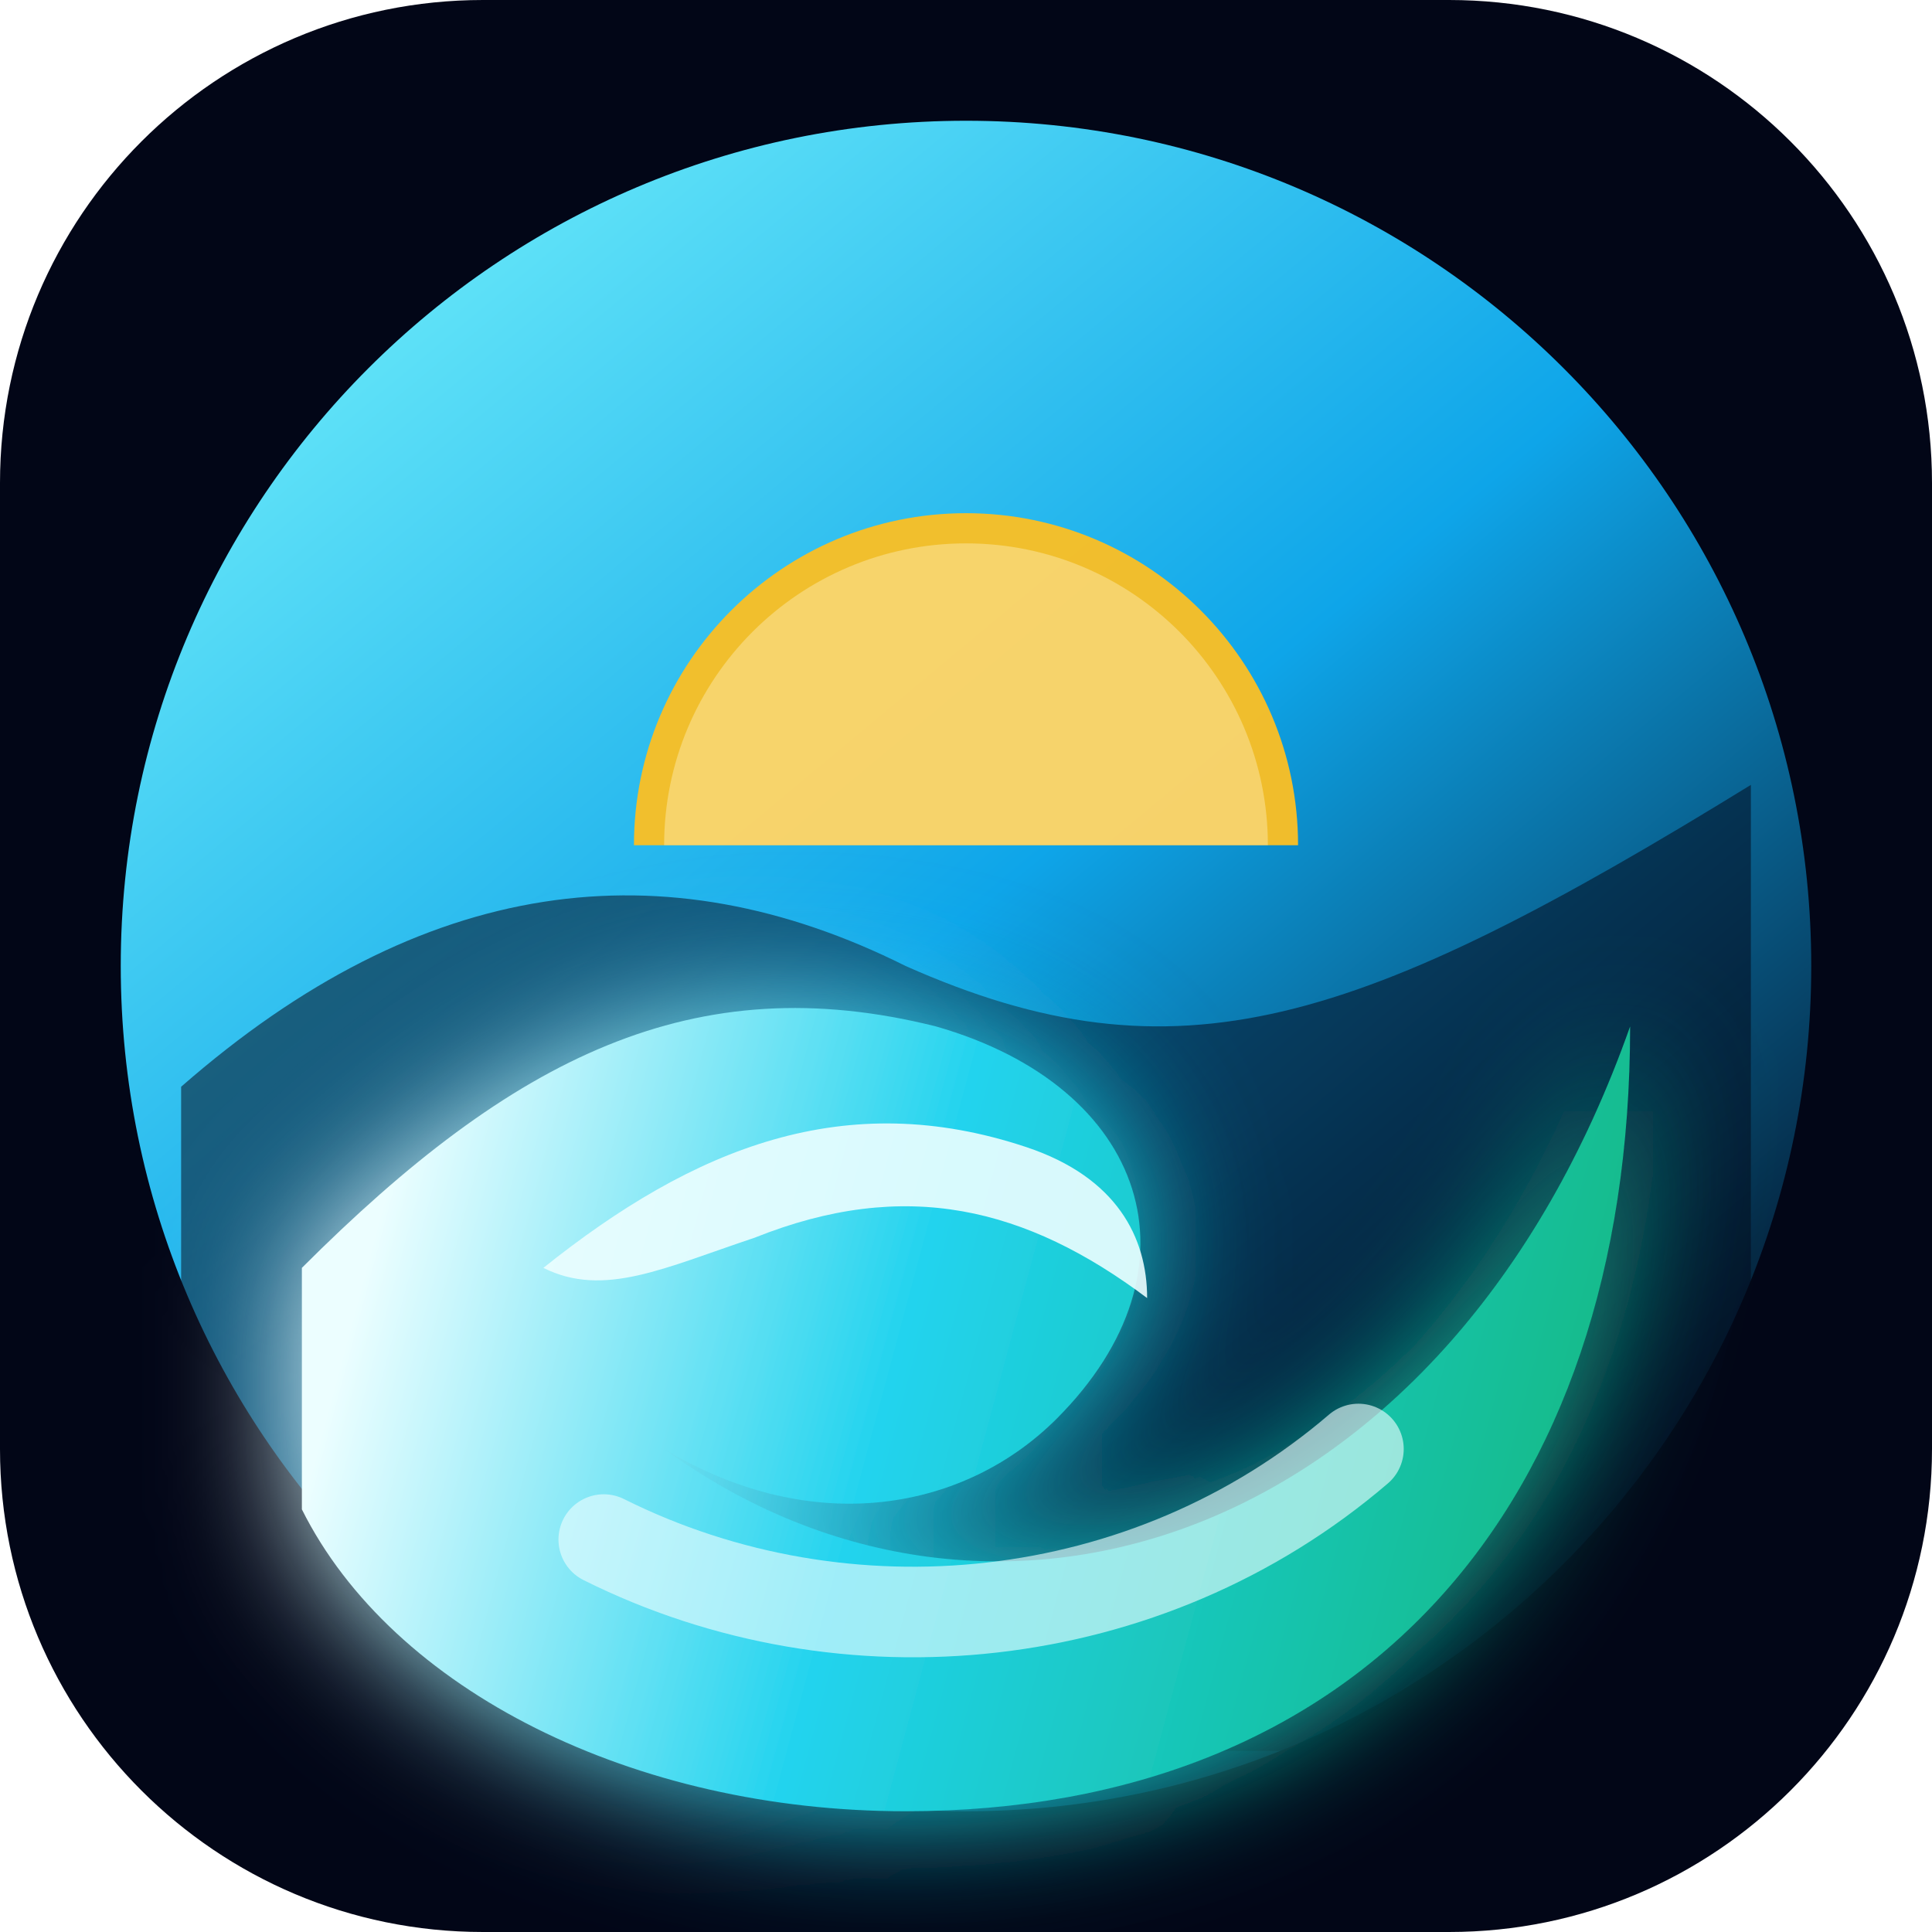
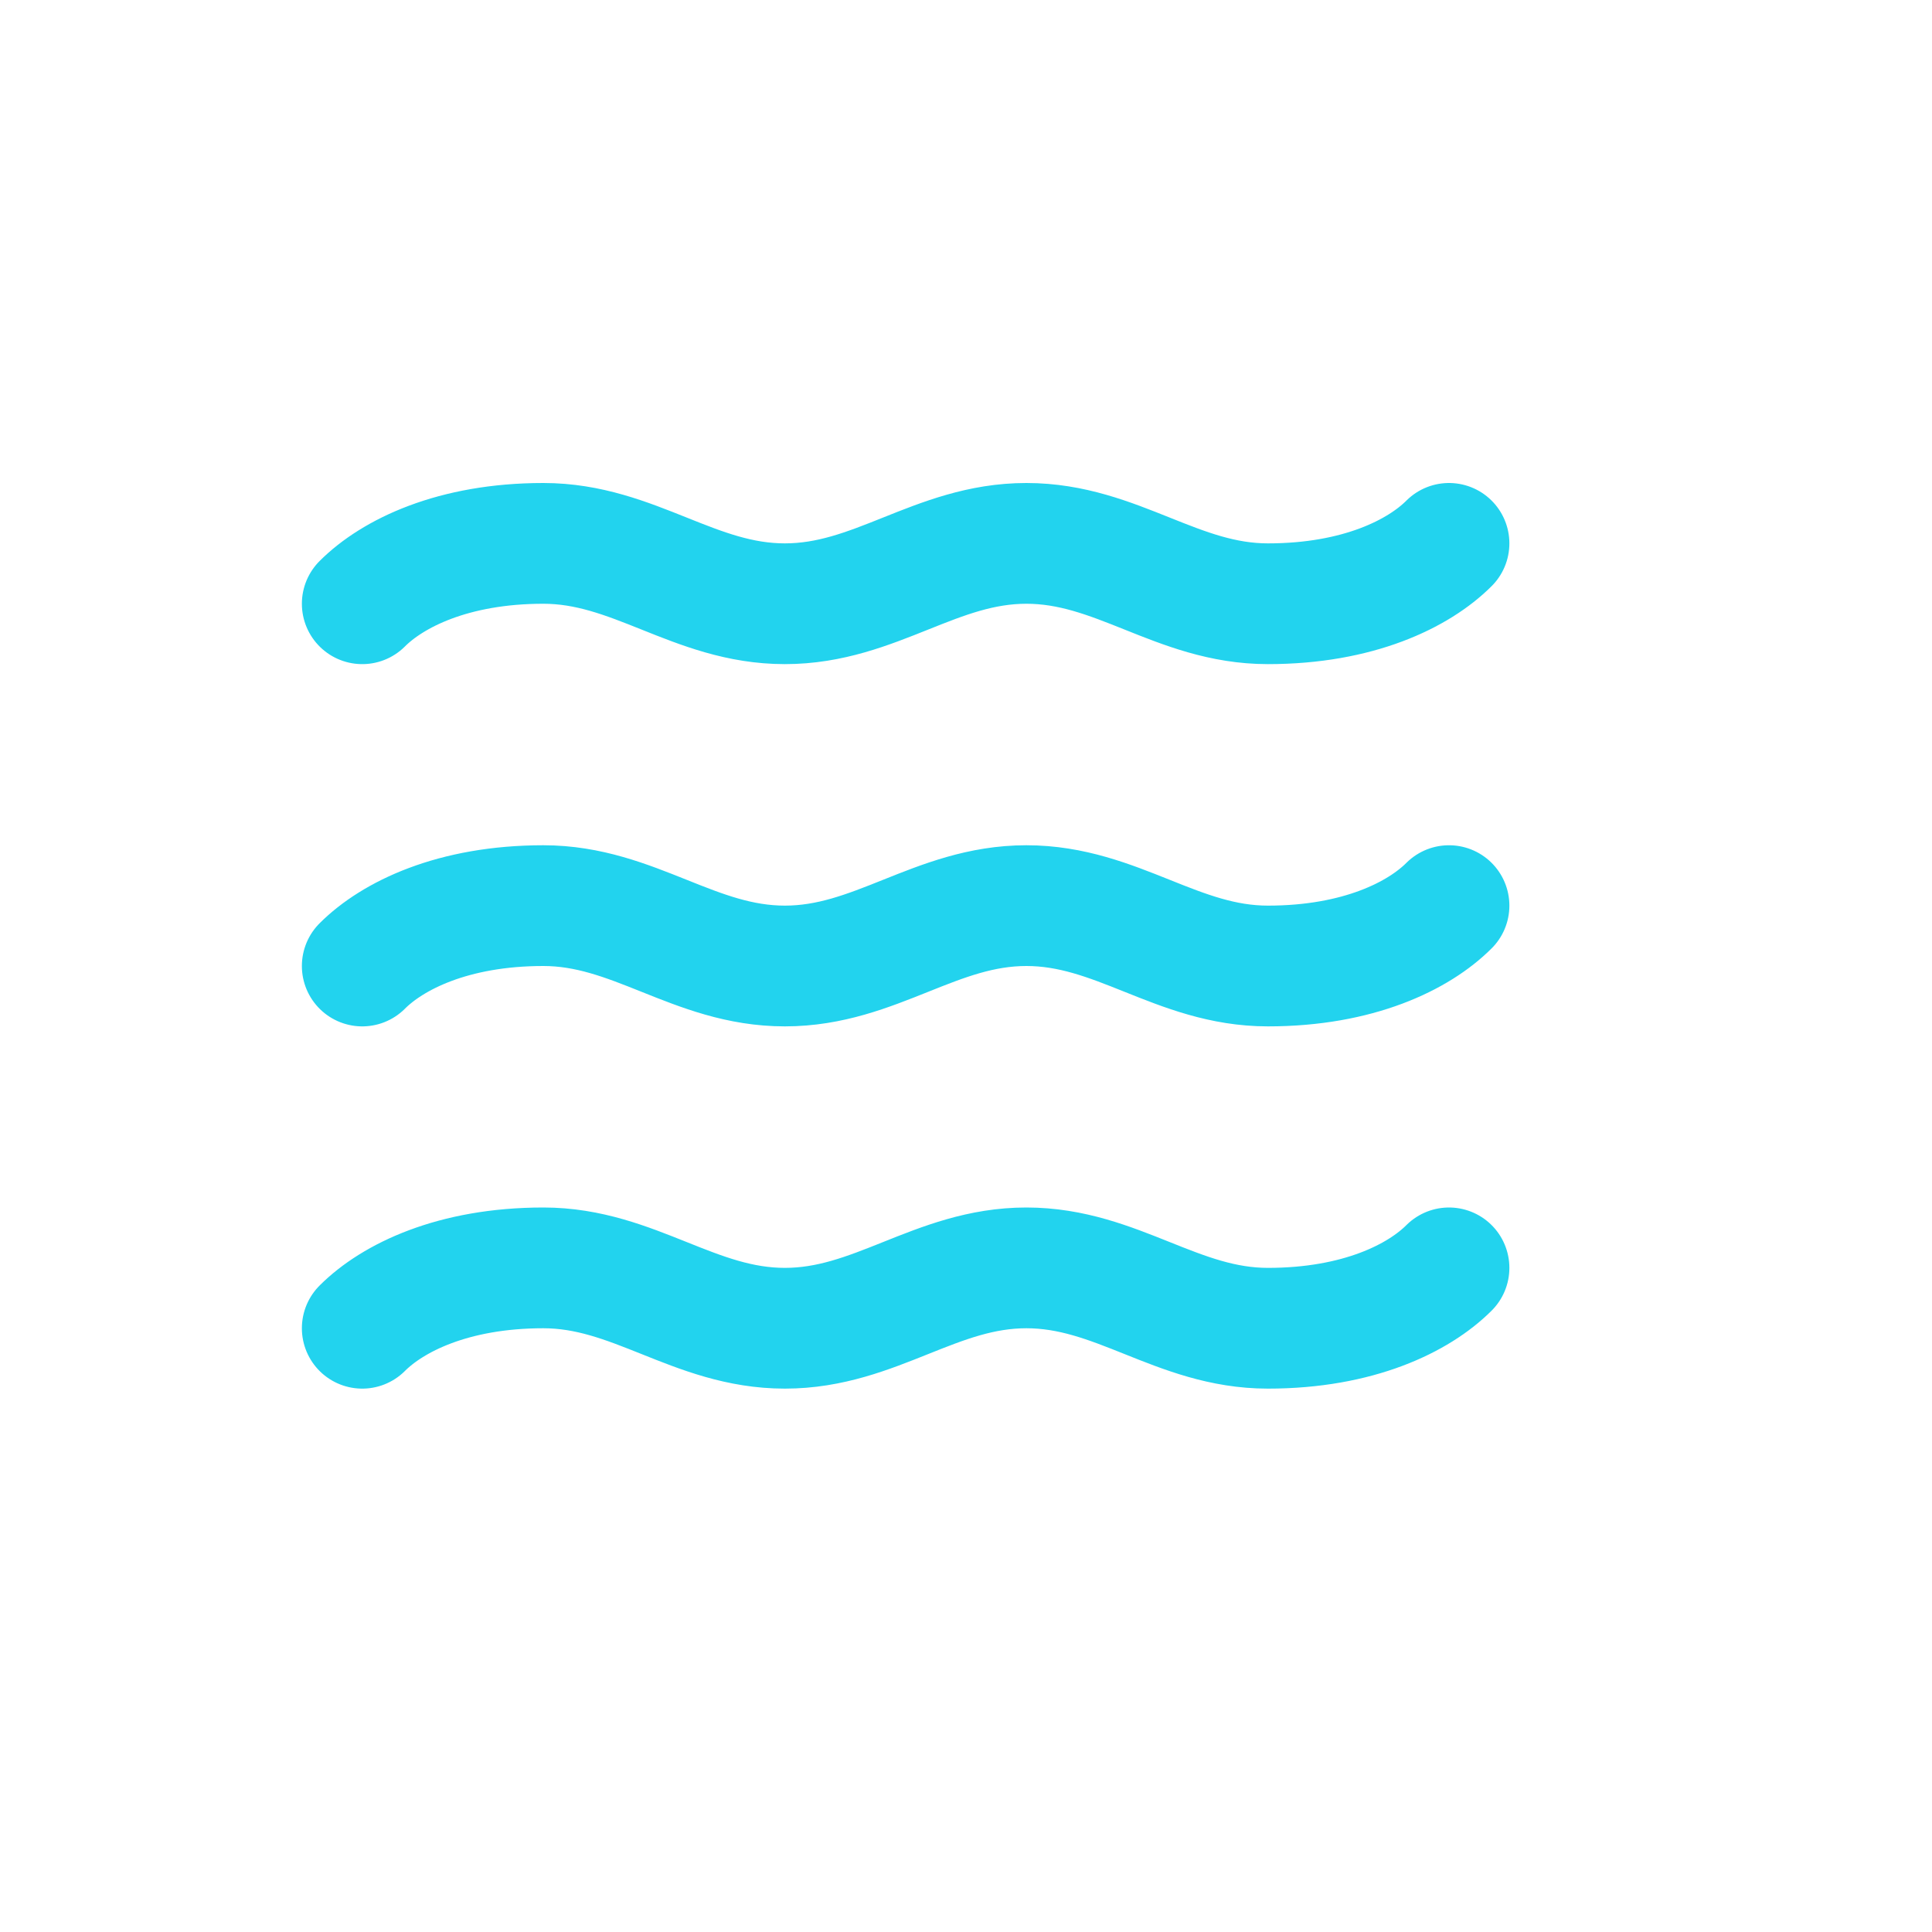
<svg xmlns="http://www.w3.org/2000/svg" viewBox="0 0 64 64" role="img" aria-labelledby="title desc">
-   <defs>
-     <linearGradient id="sky" x1="12" x2="52" y1="8" y2="56" gradientUnits="userSpaceOnUse">
-       <stop offset="0" stop-color="#67e8f9" />
-       <stop offset="0.48" stop-color="#0ea5e9" />
-       <stop offset="1" stop-color="#020617" />
-     </linearGradient>
-     <linearGradient id="wave" x1="14" x2="55" y1="35" y2="46" gradientUnits="userSpaceOnUse">
-       <stop offset="0" stop-color="#ecfeff" />
-       <stop offset="0.42" stop-color="#22d3ee" />
-       <stop offset="1" stop-color="#10b981" />
-     </linearGradient>
-     <filter id="glow" x="-30%" y="-30%" width="160%" height="160%">
-       <feGaussianBlur stdDeviation="2.2" result="blur" />
-       <feMerge>
-         <feMergeNode in="blur" />
-         <feMergeNode in="SourceGraphic" />
-       </feMerge>
-     </filter>
-   </defs>
-   <rect width="64" height="64" rx="16" fill="#020617" />
-   <circle cx="32" cy="32" r="28" fill="url(#sky)" />
-   <path fill="#fbbf24" d="M43 28a11 11 0 0 0-22 0h22Z" opacity="0.95" />
-   <path fill="#fef3c7" d="M22 28a10 10 0 0 1 20 0H22Z" opacity="0.4" />
-   <path fill="#020617" d="M6 36c8-7 16-8 24-4 9 4 15 2 28-6v32H6V36Z" opacity="0.52" />
-   <path fill="url(#wave)" filter="url(#glow)" d="M10 42c7-7 13-10 21-8 7 2 9 8 4 13-3 3-8 4-13 1 11 8 26 3 32-14 0 16-9 26-24 26-9 0-17-4-20-10v-8Z" />
-   <path fill="#ecfeff" d="M18 42c5-4 10-6 16-4 3 1 4 3 4 5-4-3-8-4-13-2-3 1-5 2-7 1Z" opacity="0.9" />
-   <path fill="none" stroke="#ecfeff" stroke-linecap="round" stroke-width="3" d="M20 51c8 4 18 3 25-3" opacity="0.62" />
+   <g transform="translate(8 8) scale(2)" fill="none" stroke="#22d3ee" stroke-width="2" stroke-linecap="round" stroke-linejoin="round">
+     <path d="M2 6c.5-.5 1.5-1 3-1s2.5 1 4 1 2.5-1 4-1 2.5 1 4 1 2.5-.5 3-1" />
+     <path d="M2 12c.5-.5 1.5-1 3-1s2.5 1 4 1 2.5-1 4-1 2.5 1 4 1 2.5-.5 3-1" />
+     <path d="M2 18c.5-.5 1.5-1 3-1s2.5 1 4 1 2.5-1 4-1 2.5 1 4 1 2.5-.5 3-1" />
+   </g>
</svg>
